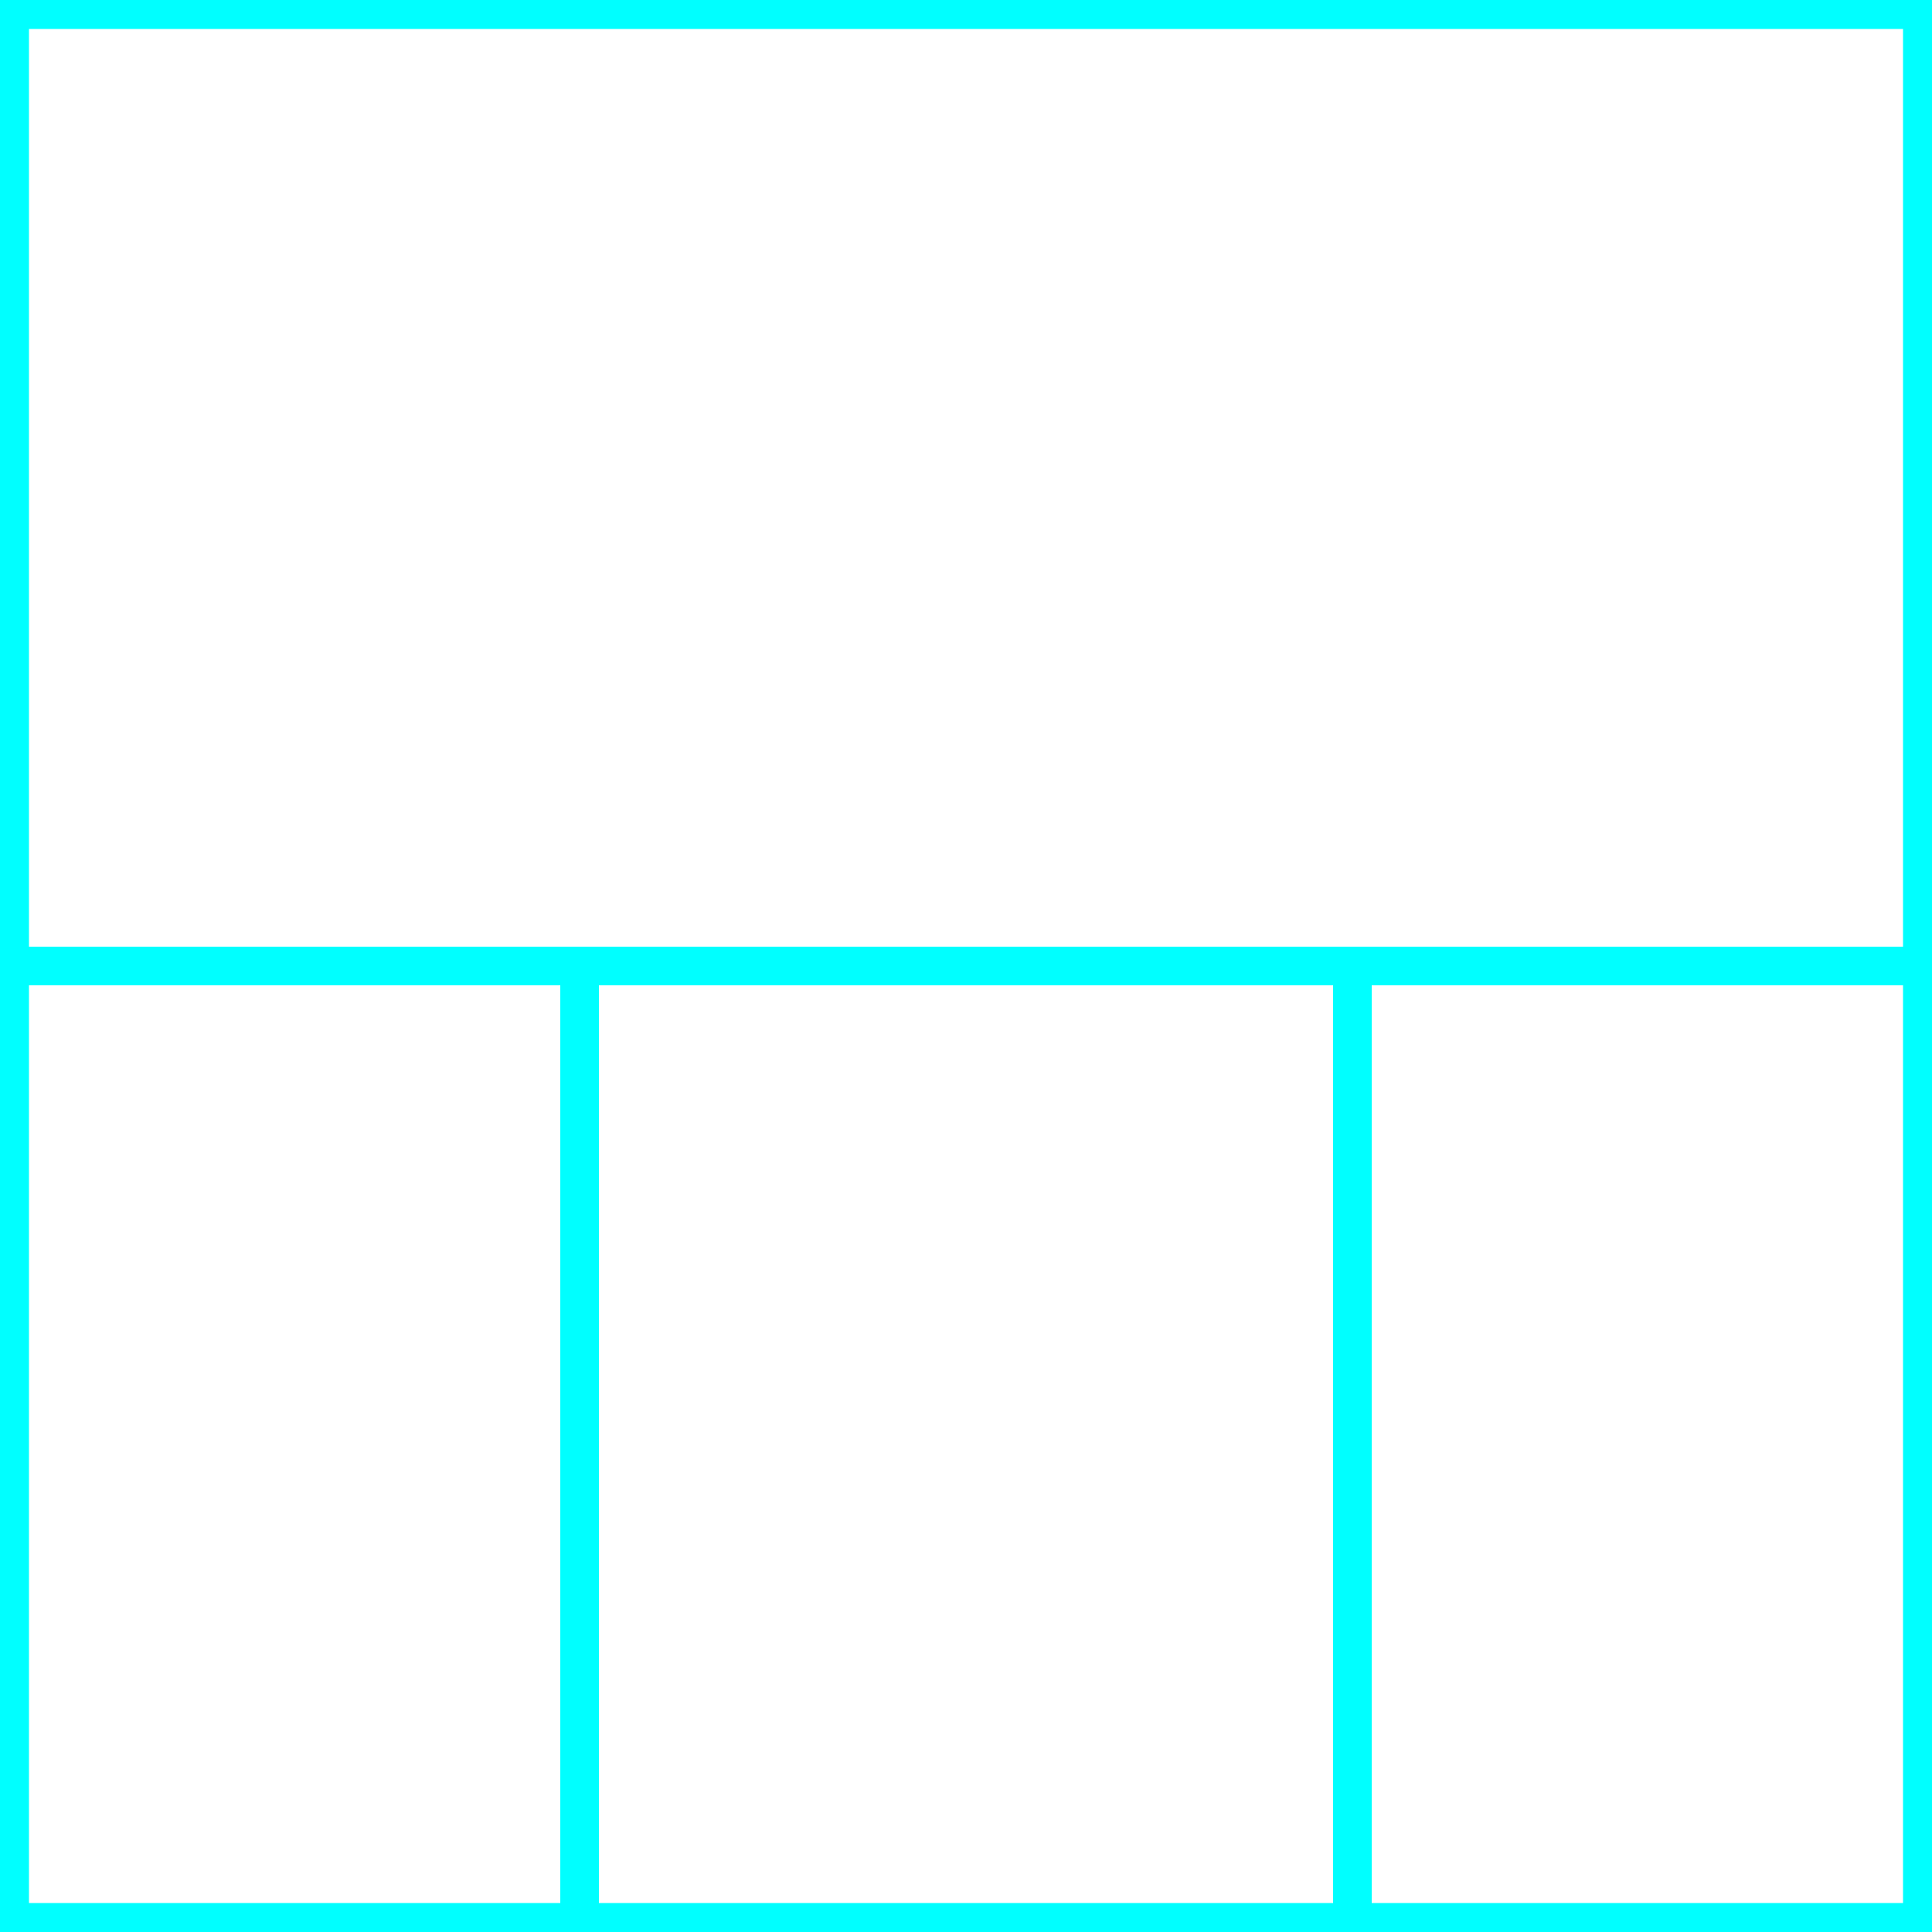
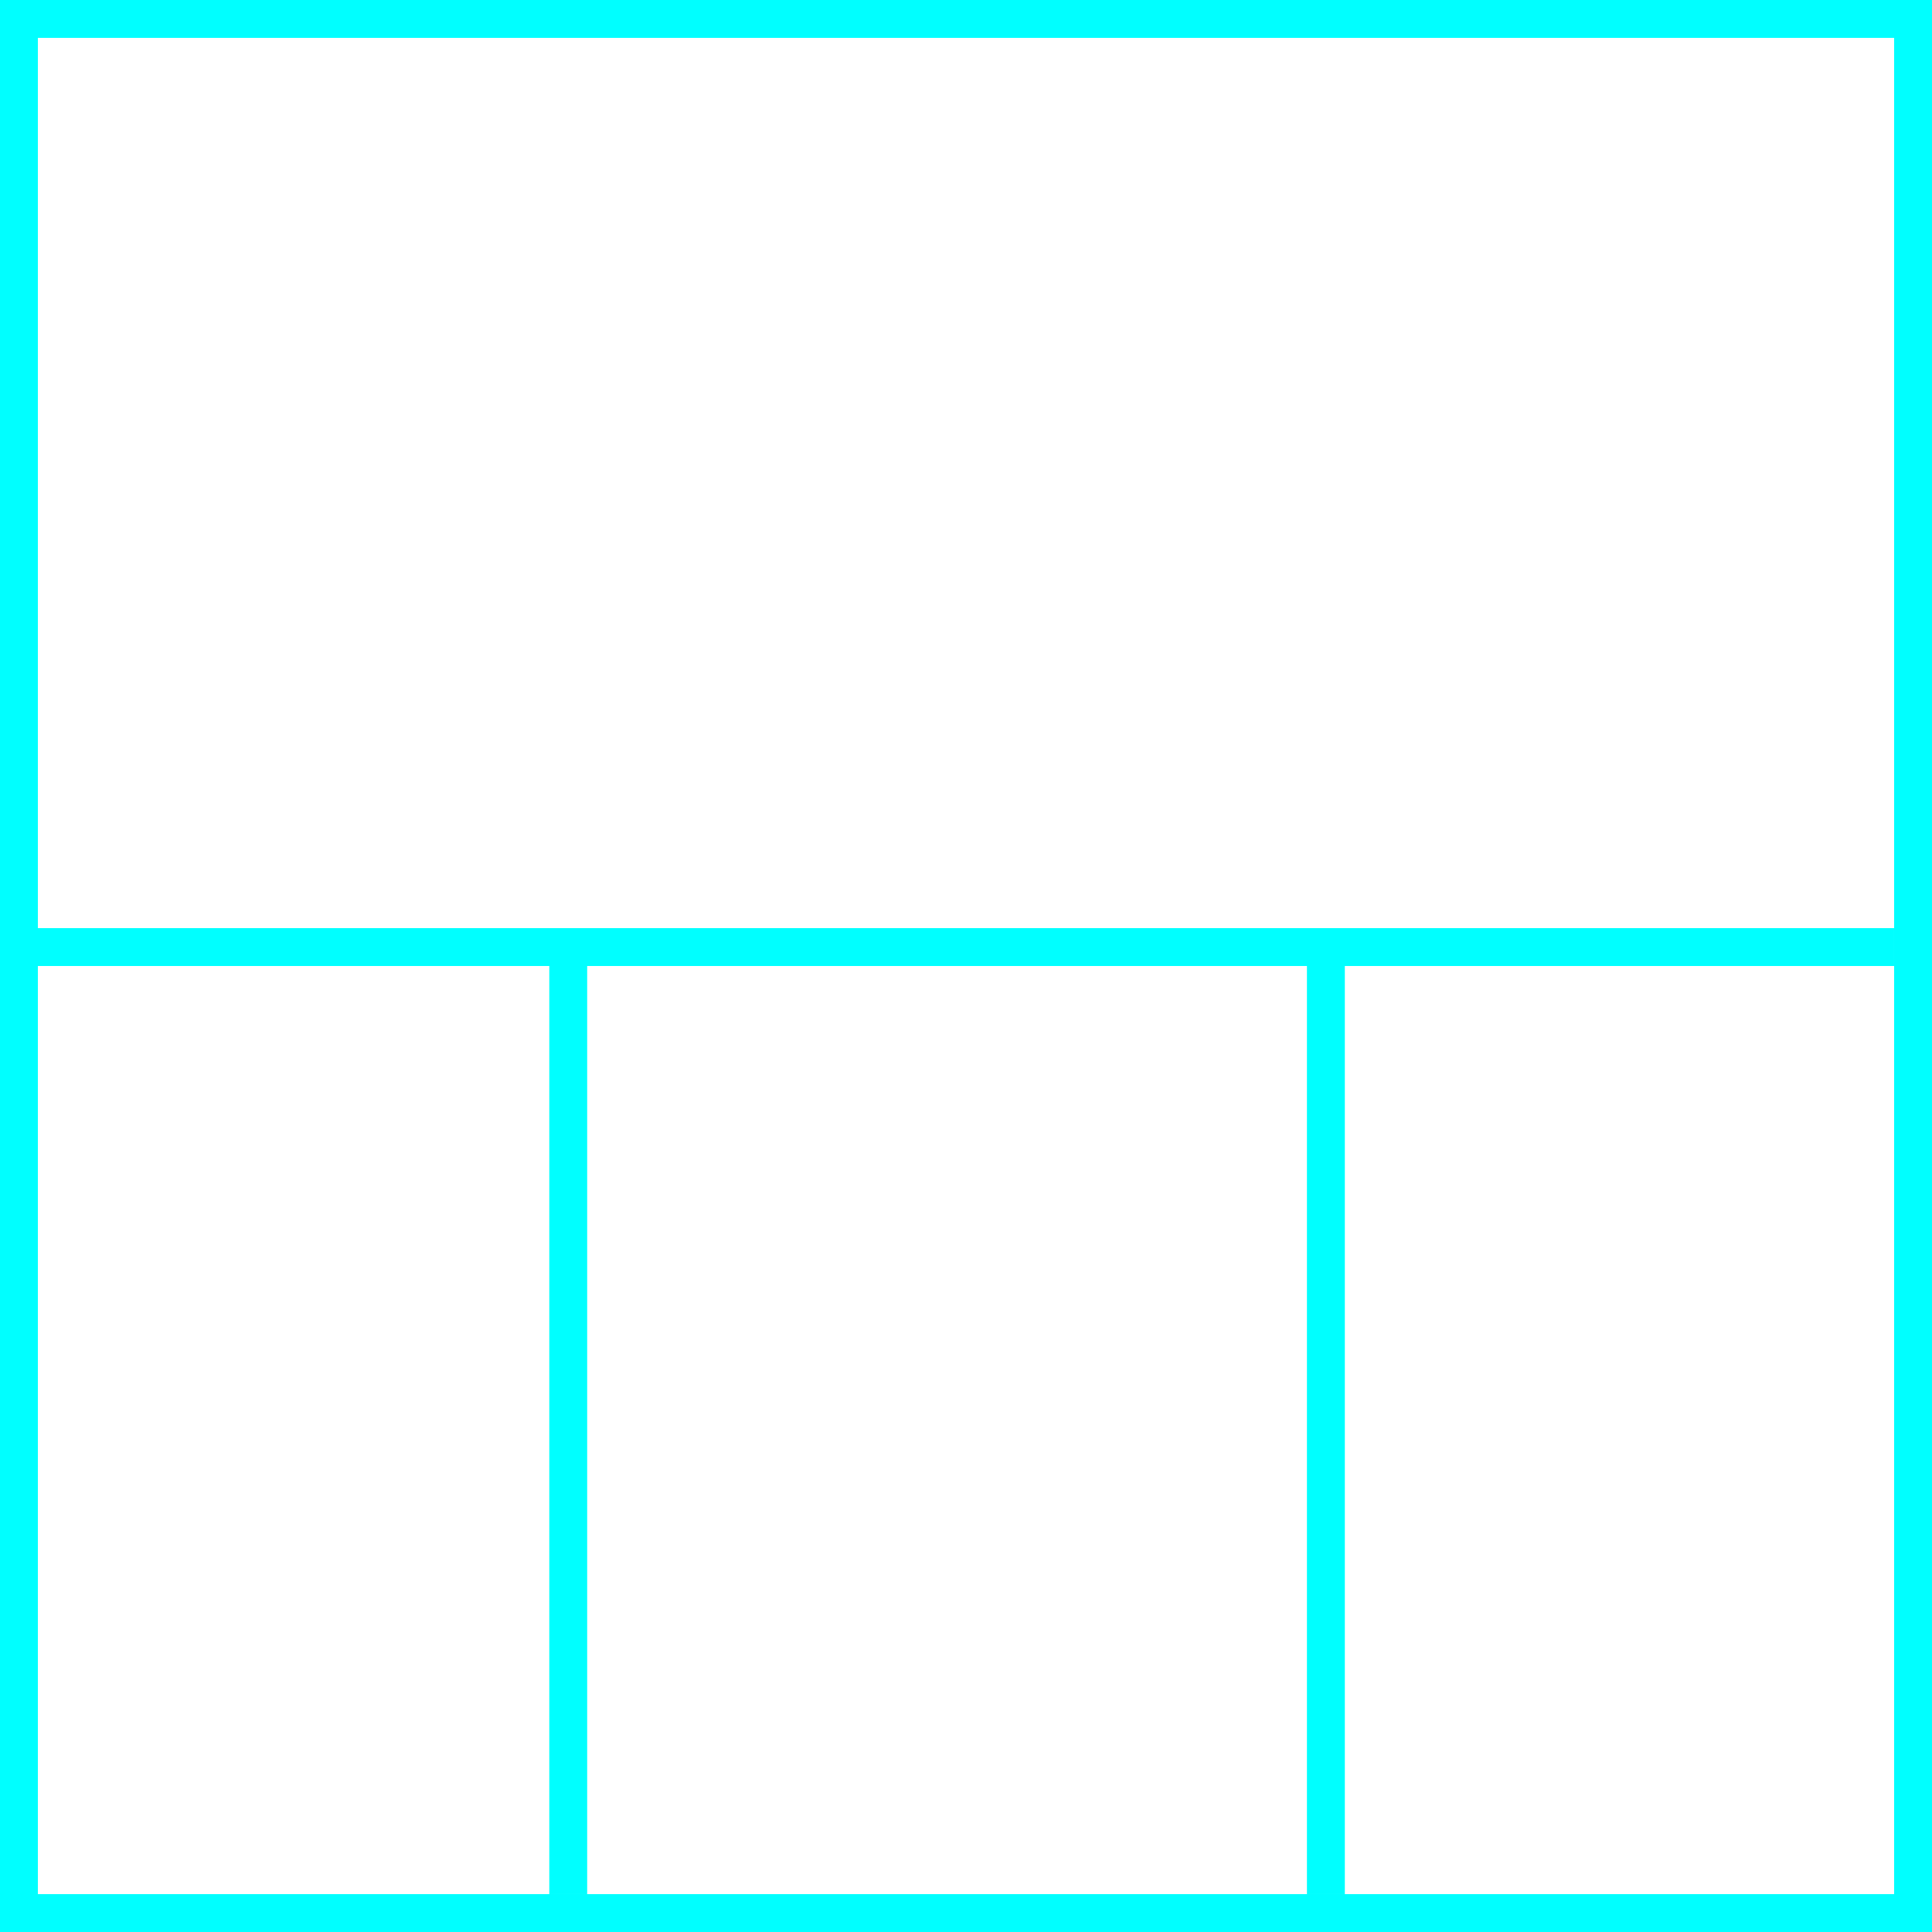
- <svg xmlns="http://www.w3.org/2000/svg" width="100" height="100">
+ <svg xmlns="http://www.w3.org/2000/svg" width="102" height="102">
  <g>
-     <rect fill="#fff" id="canvas_background" height="18.129" width="18.129" y="-1" x="-1" />
-     <g display="none" id="canvasGrid">
-       <rect fill="url(#gridpattern)" stroke-width="0" y="0" x="0" height="100%" width="100%" id="svg_2" />
-     </g>
+     <rect fill="#fff" id="canvas_background" height="102" width="102" y="0" x="0" />
  </g>
  <g>
-     <rect stroke="#00ffff" id="svg_3" height="100" width="100" y="0" x="0" stroke-width="3" fill="#fff" />
+     <rect stroke="#00ffff" id="svg_3" height="100" width="100" y="1" x="1" stroke-width="2" fill="#fff" />
    <line id="svg_4" y2="50" x2="100" y1="50" x1="0" stroke-width="2" stroke="#00ffff" fill="none" />
    <line id="svg_5" y2="100" x2="30" y1="50" x1="30" stroke-width="2" stroke="#00ffff" fill="none" />
    <line id="svg_10" y2="100" x2="70" y1="50" x1="70" stroke-width="2" stroke="#00ffff" fill="none" />
  </g>
</svg>
